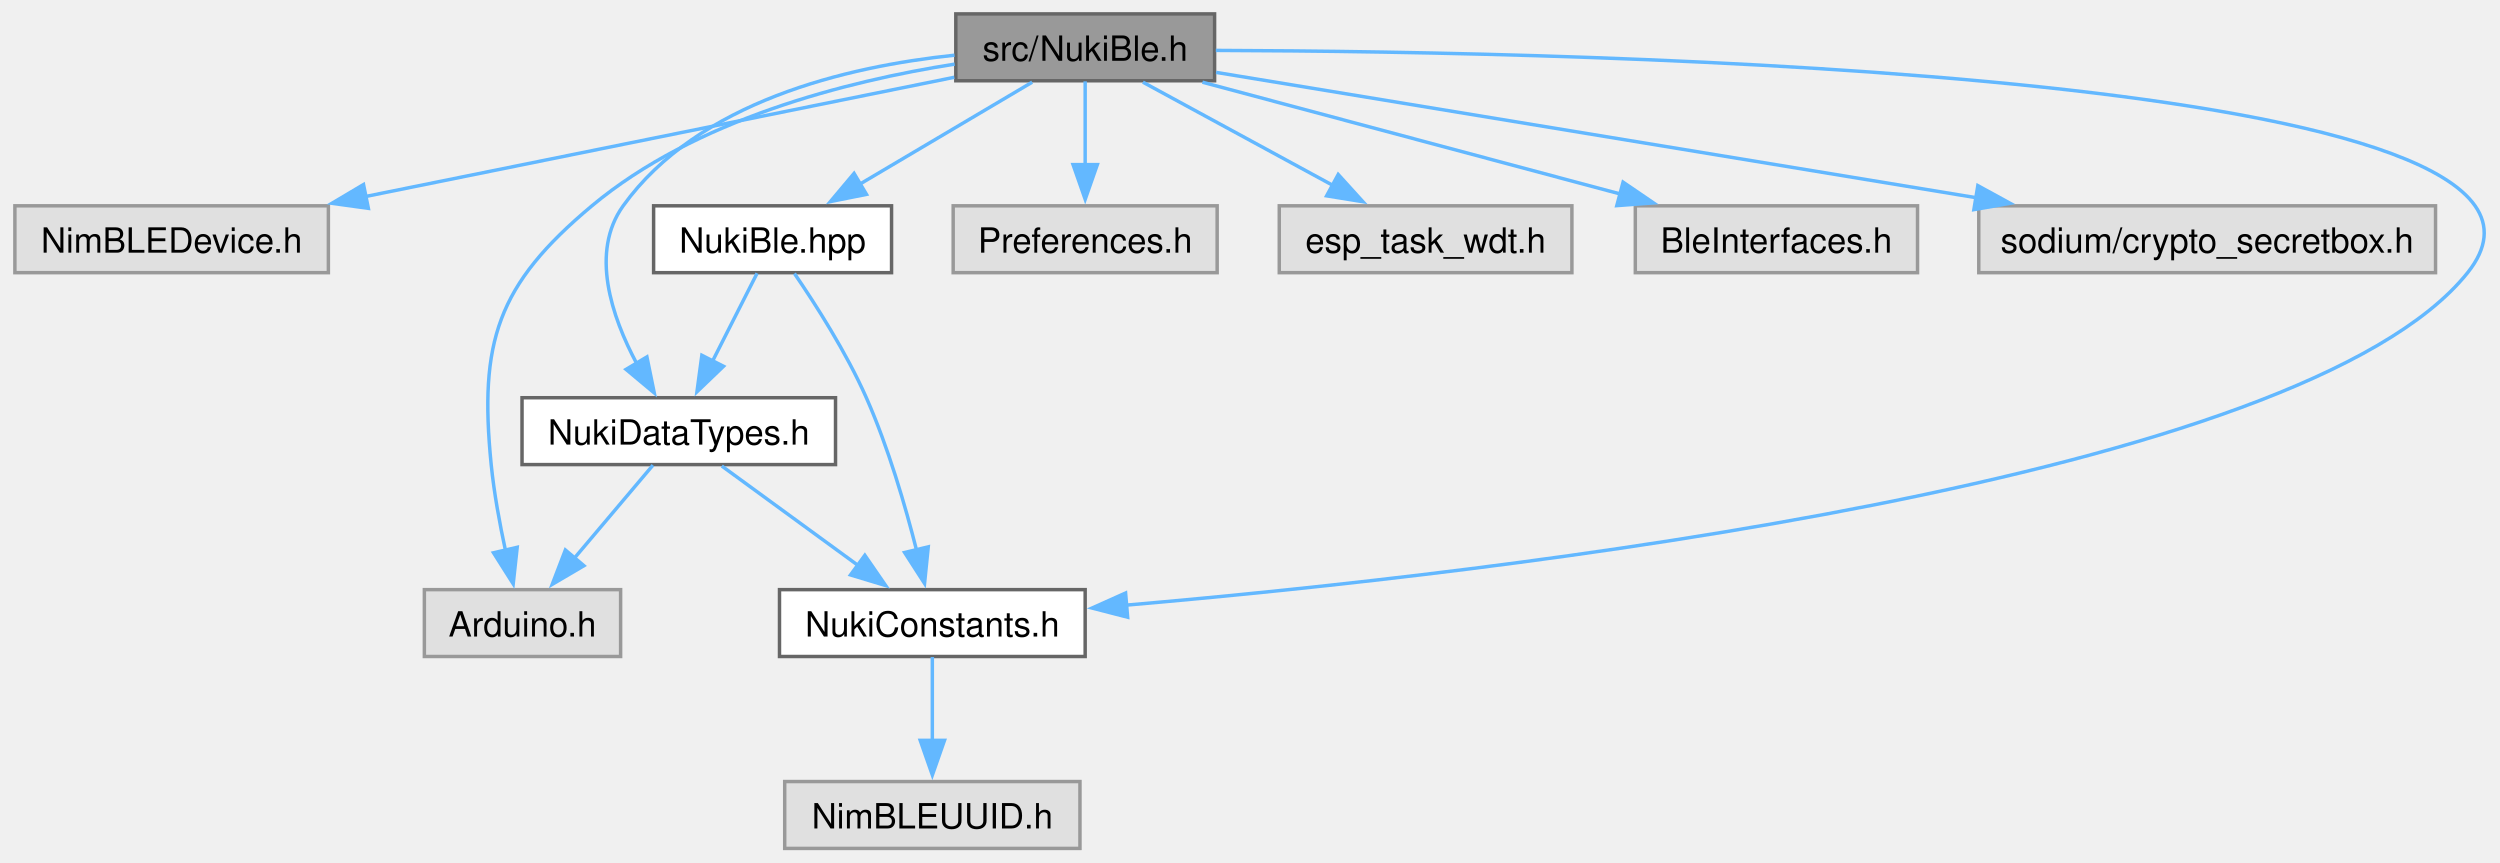
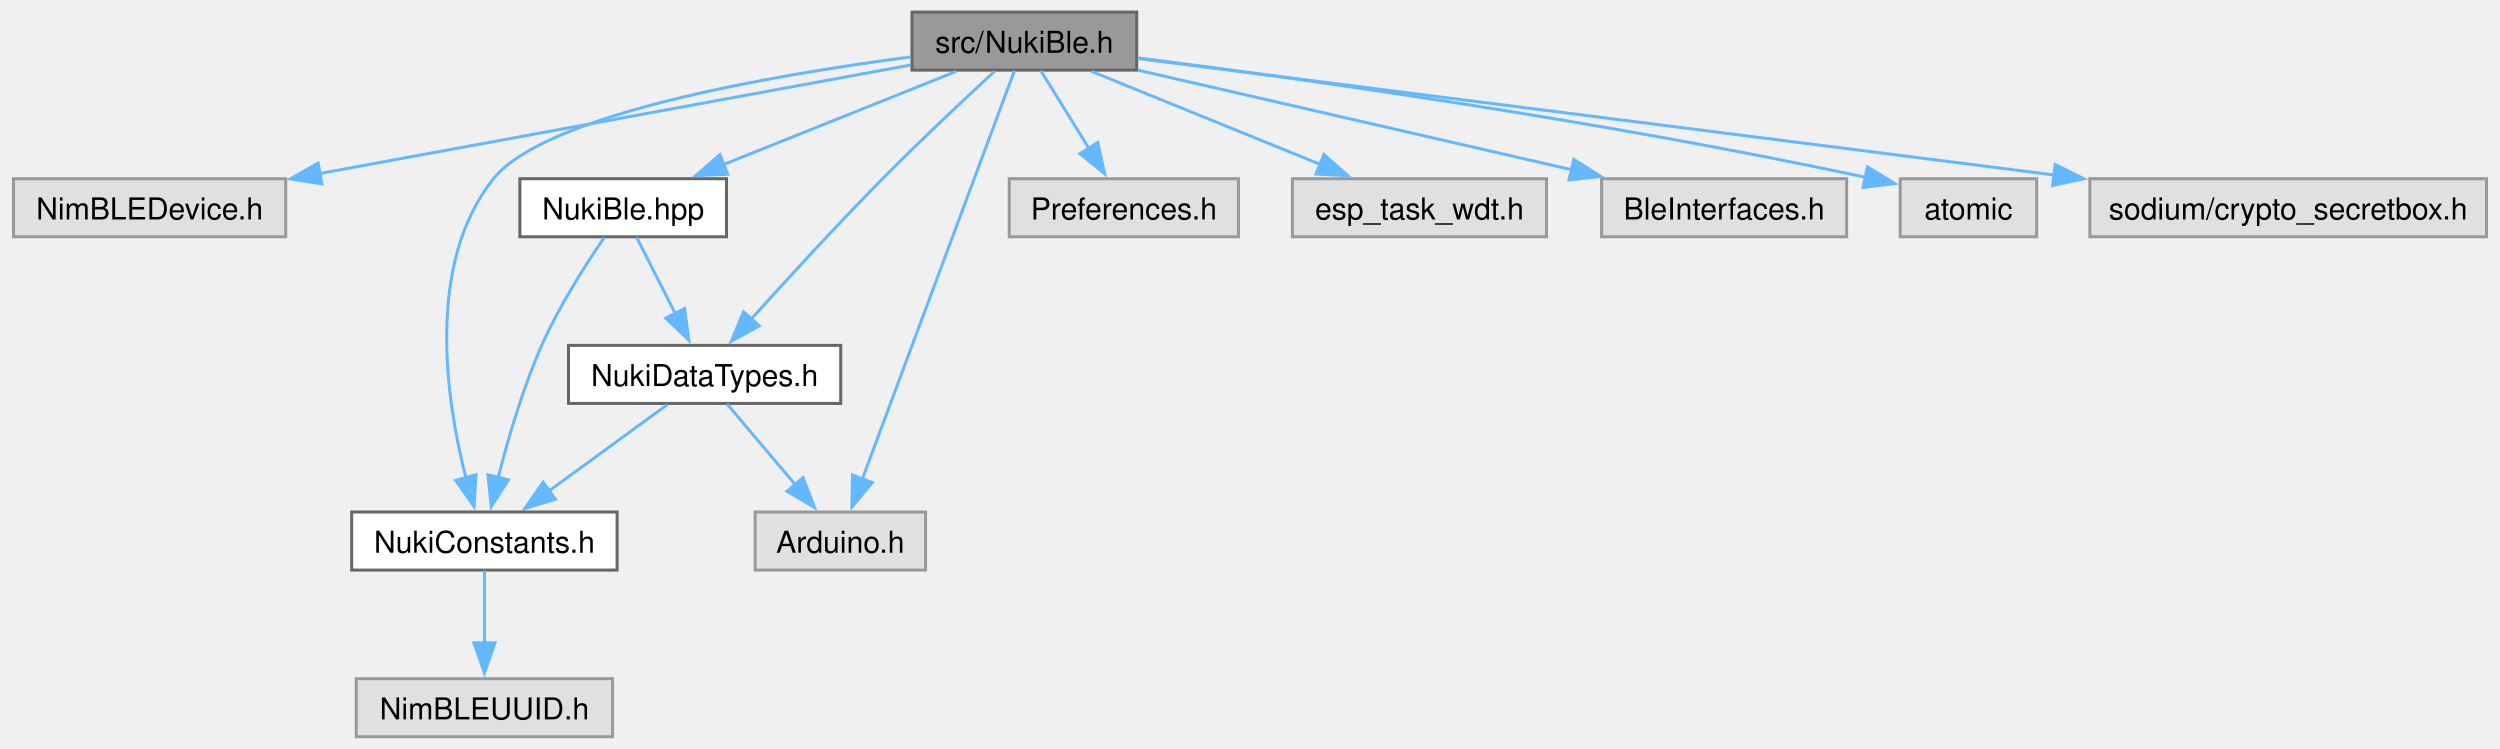
- <svg xmlns="http://www.w3.org/2000/svg" xmlns:xlink="http://www.w3.org/1999/xlink" width="719pt" height="248pt" viewBox="0.00 0.00 719.15 248.25">
+ <svg xmlns="http://www.w3.org/2000/svg" xmlns:xlink="http://www.w3.org/1999/xlink" width="828pt" height="248pt" viewBox="0.00 0.00 827.88 248.25">
  <g id="graph0" class="graph" transform="scale(1 1) rotate(0) translate(4 244.25)">
    <g id="Node000001" class="node">
      <g id="a_Node000001">
        <a xlink:title=" ">
-           <polygon fill="#999999" stroke="#666666" points="345.38,-240.25 270.88,-240.25 270.88,-221 345.38,-221 345.38,-240.25" />
-           <text text-anchor="middle" x="308.12" y="-226.75" font-family="Helvetica,sans-Serif" font-size="10.00">src/NukiBle.h</text>
+           <polygon fill="#999999" stroke="#666666" points="372.38,-240.25 297.88,-240.25 297.88,-221 372.38,-221 372.38,-240.25" />
+           <text text-anchor="middle" x="335.12" y="-226.75" font-family="Helvetica,sans-Serif" font-size="10.00">src/NukiBle.h</text>
        </a>
      </g>
    </g>
    <g id="Node000002" class="node">
      <g id="a_Node000002">
        <a xlink:title=" ">
          <polygon fill="#e0e0e0" stroke="#999999" points="90.25,-185 0,-185 0,-165.75 90.25,-165.75 90.25,-185" />
          <text text-anchor="middle" x="45.12" y="-171.5" font-family="Helvetica,sans-Serif" font-size="10.00">NimBLEDevice.h</text>
        </a>
      </g>
    </g>
    <g id="edge1_Node000001_Node000002" class="edge">
      <g id="a_edge1_Node000001_Node000002">
        <a xlink:title=" ">
-           <path fill="none" stroke="#63b8ff" d="M270.44,-222C226.08,-213.01 151.98,-198.01 100.94,-187.68" />
-           <polygon fill="#63b8ff" stroke="#63b8ff" points="101.76,-184.27 91.26,-185.72 100.37,-191.13 101.76,-184.27" />
+           <path fill="none" stroke="#63b8ff" d="M297.51,-222.72C247.65,-213.56 159.26,-197.33 101.43,-186.71" />
+           <polygon fill="#63b8ff" stroke="#63b8ff" points="102.25,-183.31 91.78,-184.94 100.99,-190.19 102.25,-183.31" />
        </a>
      </g>
    </g>
    <g id="Node000003" class="node">
      <g id="a_Node000003">
        <a xlink:href="_nuki_constants_8h.html" target="_top" xlink:title=" ">
-           <polygon fill="white" stroke="#666666" points="308.12,-74.5 220.12,-74.5 220.12,-55.25 308.12,-55.25 308.12,-74.5" />
-           <text text-anchor="middle" x="264.12" y="-61" font-family="Helvetica,sans-Serif" font-size="10.00">NukiConstants.h</text>
+           <polygon fill="white" stroke="#666666" points="200.12,-74.5 112.12,-74.5 112.12,-55.25 200.12,-55.25 200.12,-74.5" />
+           <text text-anchor="middle" x="156.12" y="-61" font-family="Helvetica,sans-Serif" font-size="10.00">NukiConstants.h</text>
        </a>
      </g>
    </g>
    <g id="edge2_Node000001_Node000003" class="edge">
      <g id="a_edge2_Node000001_Node000003">
        <a xlink:title=" ">
-           <path fill="none" stroke="#63b8ff" d="M345.73,-229.74C453.38,-229.39 752.11,-223.29 706.12,-165.75 658.32,-105.94 427.66,-79.34 319.86,-70.03" />
-           <polygon fill="#63b8ff" stroke="#63b8ff" points="320.35,-66.56 310.09,-69.2 319.76,-73.53 320.35,-66.56" />
+           <path fill="none" stroke="#63b8ff" d="M297.39,-225.37C250.96,-219.27 176.19,-206.37 159.12,-185 136.6,-156.8 143.38,-111.71 149.99,-85.85" />
+           <polygon fill="#63b8ff" stroke="#63b8ff" points="153.33,-86.89 152.68,-76.32 146.6,-84.99 153.33,-86.89" />
        </a>
      </g>
    </g>
    <g id="Node000005" class="node">
      <g id="a_Node000005">
        <a xlink:href="_nuki_data_types_8h.html" target="_top" xlink:title=" ">
-           <polygon fill="white" stroke="#666666" points="236.25,-129.75 146,-129.75 146,-110.5 236.25,-110.5 236.25,-129.75" />
-           <text text-anchor="middle" x="191.12" y="-116.25" font-family="Helvetica,sans-Serif" font-size="10.00">NukiDataTypes.h</text>
+           <polygon fill="white" stroke="#666666" points="274.25,-129.75 184,-129.75 184,-110.5 274.25,-110.5 274.25,-129.75" />
+           <text text-anchor="middle" x="229.12" y="-116.25" font-family="Helvetica,sans-Serif" font-size="10.00">NukiDataTypes.h</text>
        </a>
      </g>
    </g>
    <g id="edge4_Node000001_Node000005" class="edge">
      <g id="a_edge4_Node000001_Node000005">
        <a xlink:title=" ">
-           <path fill="none" stroke="#63b8ff" d="M270.5,-228.36C239.29,-225.08 196.67,-214.95 175.12,-185 165.54,-171.67 171.74,-153.2 179.04,-139.54" />
-           <polygon fill="#63b8ff" stroke="#63b8ff" points="181.95,-141.5 184.07,-131.12 175.94,-137.91 181.95,-141.5" />
+           <path fill="none" stroke="#63b8ff" d="M325.22,-220.58C315.59,-211.69 300.61,-197.66 288.12,-185 272.94,-169.61 256.28,-151.44 244.54,-138.43" />
+           <polygon fill="#63b8ff" stroke="#63b8ff" points="247.26,-136.21 237.97,-131.1 242.04,-140.88 247.26,-136.21" />
        </a>
      </g>
    </g>
    <g id="Node000006" class="node">
      <g id="a_Node000006">
        <a xlink:title=" ">
-           <polygon fill="#e0e0e0" stroke="#999999" points="174.38,-74.5 117.88,-74.5 117.88,-55.25 174.38,-55.25 174.38,-74.5" />
-           <text text-anchor="middle" x="146.12" y="-61" font-family="Helvetica,sans-Serif" font-size="10.00">Arduino.h</text>
+           <polygon fill="#e0e0e0" stroke="#999999" points="302.38,-74.5 245.88,-74.5 245.88,-55.25 302.38,-55.25 302.38,-74.5" />
+           <text text-anchor="middle" x="274.12" y="-61" font-family="Helvetica,sans-Serif" font-size="10.00">Arduino.h</text>
        </a>
      </g>
    </g>
    <g id="edge7_Node000001_Node000006" class="edge">
      <g id="a_edge7_Node000001_Node000006">
        <a xlink:title=" ">
-           <path fill="none" stroke="#63b8ff" d="M270.55,-225.79C239.51,-220.9 195.87,-209.85 166.12,-185 138.86,-162.22 133.6,-145.86 137.12,-110.5 137.94,-102.34 139.57,-93.47 141.23,-85.79" />
-           <polygon fill="#63b8ff" stroke="#63b8ff" points="144.61,-86.69 143.46,-76.16 137.79,-85.11 144.61,-86.69" />
+           <path fill="none" stroke="#63b8ff" d="M331.85,-220.82C322.33,-195.28 294.55,-120.7 281.31,-85.15" />
+           <polygon fill="#63b8ff" stroke="#63b8ff" points="284.72,-84.29 277.95,-76.14 278.16,-86.73 284.72,-84.29" />
        </a>
      </g>
    </g>
    <g id="Node000007" class="node">
      <g id="a_Node000007">
        <a xlink:title=" ">
-           <polygon fill="#e0e0e0" stroke="#999999" points="346.12,-185 270.12,-185 270.12,-165.75 346.12,-165.75 346.12,-185" />
-           <text text-anchor="middle" x="308.12" y="-171.5" font-family="Helvetica,sans-Serif" font-size="10.00">Preferences.h</text>
+           <polygon fill="#e0e0e0" stroke="#999999" points="406.12,-185 330.12,-185 330.12,-165.75 406.12,-165.75 406.12,-185" />
+           <text text-anchor="middle" x="368.12" y="-171.5" font-family="Helvetica,sans-Serif" font-size="10.00">Preferences.h</text>
        </a>
      </g>
    </g>
    <g id="edge8_Node000001_Node000007" class="edge">
      <g id="a_edge8_Node000001_Node000007">
        <a xlink:title=" ">
-           <path fill="none" stroke="#63b8ff" d="M308.12,-220.83C308.12,-214.32 308.12,-205.17 308.12,-196.87" />
-           <polygon fill="#63b8ff" stroke="#63b8ff" points="311.63,-196.87 308.13,-186.87 304.63,-196.87 311.63,-196.87" />
+           <path fill="none" stroke="#63b8ff" d="M340.57,-220.83C344.9,-213.86 351.09,-203.87 356.51,-195.12" />
+           <polygon fill="#63b8ff" stroke="#63b8ff" points="359.47,-196.99 361.76,-186.65 353.52,-193.3 359.47,-196.99" />
        </a>
      </g>
    </g>
    <g id="Node000008" class="node">
      <g id="a_Node000008">
        <a xlink:title=" ">
-           <polygon fill="#e0e0e0" stroke="#999999" points="448.25,-185 364,-185 364,-165.75 448.25,-165.75 448.25,-185" />
-           <text text-anchor="middle" x="406.12" y="-171.5" font-family="Helvetica,sans-Serif" font-size="10.00">esp_task_wdt.h</text>
+           <polygon fill="#e0e0e0" stroke="#999999" points="508.25,-185 424,-185 424,-165.75 508.25,-165.75 508.25,-185" />
+           <text text-anchor="middle" x="466.12" y="-171.5" font-family="Helvetica,sans-Serif" font-size="10.00">esp_task_wdt.h</text>
        </a>
      </g>
    </g>
    <g id="edge9_Node000001_Node000008" class="edge">
      <g id="a_edge9_Node000001_Node000008">
        <a xlink:title=" ">
-           <path fill="none" stroke="#63b8ff" d="M324.75,-220.59C339.81,-212.41 362.27,-200.21 379.78,-190.69" />
-           <polygon fill="#63b8ff" stroke="#63b8ff" points="380.97,-194.02 388.09,-186.18 377.63,-187.87 380.97,-194.02" />
+           <path fill="none" stroke="#63b8ff" d="M357.35,-220.59C378.14,-212.14 409.47,-199.4 433.18,-189.77" />
+           <polygon fill="#63b8ff" stroke="#63b8ff" points="434.45,-193.03 442.39,-186.02 431.81,-186.55 434.45,-193.03" />
        </a>
      </g>
    </g>
    <g id="Node000009" class="node">
      <g id="a_Node000009">
        <a xlink:title=" ">
-           <polygon fill="#e0e0e0" stroke="#999999" points="547.75,-185 466.5,-185 466.5,-165.75 547.75,-165.75 547.75,-185" />
-           <text text-anchor="middle" x="507.12" y="-171.5" font-family="Helvetica,sans-Serif" font-size="10.00">BleInterfaces.h</text>
+           <polygon fill="#e0e0e0" stroke="#999999" points="607.75,-185 526.5,-185 526.5,-165.75 607.75,-165.75 607.75,-185" />
+           <text text-anchor="middle" x="567.12" y="-171.5" font-family="Helvetica,sans-Serif" font-size="10.00">BleInterfaces.h</text>
        </a>
      </g>
    </g>
    <g id="edge10_Node000001_Node000009" class="edge">
      <g id="a_edge10_Node000001_Node000009">
        <a xlink:title=" ">
-           <path fill="none" stroke="#63b8ff" d="M341.88,-220.59C375.05,-211.72 425.84,-198.12 462.36,-188.35" />
-           <polygon fill="#63b8ff" stroke="#63b8ff" points="462.98,-191.81 471.74,-185.84 461.17,-185.05 462.98,-191.81" />
+           <path fill="none" stroke="#63b8ff" d="M372.66,-221.01C411.74,-212.04 473.2,-197.93 516.55,-187.98" />
+           <polygon fill="#63b8ff" stroke="#63b8ff" points="517.27,-191.41 526.23,-185.76 515.7,-184.59 517.27,-191.41" />
        </a>
      </g>
    </g>
    <g id="Node000010" class="node">
      <g id="a_Node000010">
        <a xlink:title=" ">
-           <polygon fill="#e0e0e0" stroke="#999999" points="696.88,-185 565.38,-185 565.38,-165.75 696.88,-165.75 696.88,-185" />
-           <text text-anchor="middle" x="631.12" y="-171.5" font-family="Helvetica,sans-Serif" font-size="10.00">sodium/crypto_secretbox.h</text>
+           <polygon fill="#e0e0e0" stroke="#999999" points="670.75,-185 625.5,-185 625.5,-165.75 670.75,-165.75 670.75,-185" />
+           <text text-anchor="middle" x="648.12" y="-171.5" font-family="Helvetica,sans-Serif" font-size="10.00">atomic</text>
        </a>
      </g>
    </g>
    <g id="edge11_Node000001_Node000010" class="edge">
      <g id="a_edge11_Node000001_Node000010">
        <a xlink:title=" ">
-           <path fill="none" stroke="#63b8ff" d="M345.81,-223.41C399.45,-214.57 498.64,-198.22 564.77,-187.31" />
-           <polygon fill="#63b8ff" stroke="#63b8ff" points="565.11,-190.81 574.4,-185.73 563.97,-183.9 565.11,-190.81" />
+           <path fill="none" stroke="#63b8ff" d="M372.78,-225.06C424.98,-218.43 522.43,-204.96 614.04,-185.48" />
+           <polygon fill="#63b8ff" stroke="#63b8ff" points="614.66,-188.93 623.7,-183.39 613.18,-182.08 614.66,-188.93" />
        </a>
      </g>
    </g>
    <g id="Node000011" class="node">
      <g id="a_Node000011">
-         <a xlink:href="_nuki_ble_8hpp.html" target="_top" xlink:title=" ">
-           <polygon fill="white" stroke="#666666" points="252.38,-185 183.88,-185 183.88,-165.75 252.38,-165.75 252.38,-185" />
-           <text text-anchor="middle" x="218.12" y="-171.5" font-family="Helvetica,sans-Serif" font-size="10.00">NukiBle.hpp</text>
+         <a xlink:title=" ">
+           <polygon fill="#e0e0e0" stroke="#999999" points="819.88,-185 688.38,-185 688.38,-165.75 819.88,-165.75 819.88,-185" />
+           <text text-anchor="middle" x="754.12" y="-171.5" font-family="Helvetica,sans-Serif" font-size="10.00">sodium/crypto_secretbox.h</text>
        </a>
      </g>
    </g>
    <g id="edge12_Node000001_Node000011" class="edge">
      <g id="a_edge12_Node000001_Node000011">
        <a xlink:title=" ">
-           <path fill="none" stroke="#63b8ff" d="M292.86,-220.59C279.28,-212.56 259.17,-200.66 243.23,-191.23" />
-           <polygon fill="#63b8ff" stroke="#63b8ff" points="245.16,-188.3 234.77,-186.22 241.59,-194.33 245.16,-188.3" />
+           <path fill="none" stroke="#63b8ff" d="M372.68,-224.85C440.87,-216.19 586.33,-197.7 676.61,-186.23" />
+           <polygon fill="#63b8ff" stroke="#63b8ff" points="676.9,-189.72 686.38,-184.98 676.02,-182.77 676.9,-189.72" />
+         </a>
+       </g>
+     </g>
+     <g id="Node000012" class="node">
+       <g id="a_Node000012">
+         <a xlink:href="_nuki_ble_8hpp.html" target="_top" xlink:title=" ">
+           <polygon fill="white" stroke="#666666" points="236.38,-185 167.88,-185 167.88,-165.75 236.38,-165.75 236.38,-185" />
+           <text text-anchor="middle" x="202.12" y="-171.5" font-family="Helvetica,sans-Serif" font-size="10.00">NukiBle.hpp</text>
+         </a>
+       </g>
+     </g>
+     <g id="edge13_Node000001_Node000012" class="edge">
+       <g id="a_edge13_Node000001_Node000012">
+         <a xlink:title=" ">
+           <path fill="none" stroke="#63b8ff" d="M312.56,-220.59C291.35,-212.1 259.35,-199.29 235.25,-189.64" />
+           <polygon fill="#63b8ff" stroke="#63b8ff" points="236.79,-186.48 226.2,-186.02 234.19,-192.98 236.79,-186.48" />
        </a>
      </g>
    </g>
    <g id="Node000004" class="node">
      <g id="a_Node000004">
        <a xlink:title=" ">
-           <polygon fill="#e0e0e0" stroke="#999999" points="306.62,-19.25 221.62,-19.25 221.62,0 306.62,0 306.62,-19.25" />
-           <text text-anchor="middle" x="264.12" y="-5.75" font-family="Helvetica,sans-Serif" font-size="10.00">NimBLEUUID.h</text>
+           <polygon fill="#e0e0e0" stroke="#999999" points="198.62,-19.25 113.62,-19.25 113.62,0 198.62,0 198.62,-19.25" />
+           <text text-anchor="middle" x="156.12" y="-5.75" font-family="Helvetica,sans-Serif" font-size="10.00">NimBLEUUID.h</text>
        </a>
      </g>
    </g>
    <g id="edge3_Node000003_Node000004" class="edge">
      <g id="a_edge3_Node000003_Node000004">
        <a xlink:title=" ">
-           <path fill="none" stroke="#63b8ff" d="M264.12,-55.08C264.12,-48.57 264.12,-39.42 264.12,-31.12" />
-           <polygon fill="#63b8ff" stroke="#63b8ff" points="267.63,-31.12 264.13,-21.12 260.63,-31.12 267.63,-31.12" />
+           <path fill="none" stroke="#63b8ff" d="M156.12,-55.08C156.12,-48.57 156.12,-39.42 156.12,-31.12" />
+           <polygon fill="#63b8ff" stroke="#63b8ff" points="159.63,-31.12 156.13,-21.12 152.63,-31.12 159.63,-31.12" />
        </a>
      </g>
    </g>
    <g id="edge6_Node000005_Node000003" class="edge">
      <g id="a_edge6_Node000005_Node000003">
        <a xlink:title=" ">
-           <path fill="none" stroke="#63b8ff" d="M203.51,-110.09C214.27,-102.24 230.1,-90.7 242.88,-81.37" />
-           <polygon fill="#63b8ff" stroke="#63b8ff" points="244.69,-84.39 250.7,-75.67 240.56,-78.73 244.69,-84.39" />
+           <path fill="none" stroke="#63b8ff" d="M216.74,-110.09C205.98,-102.24 190.15,-90.7 177.37,-81.37" />
+           <polygon fill="#63b8ff" stroke="#63b8ff" points="179.69,-78.73 169.55,-75.67 175.56,-84.39 179.69,-78.73" />
        </a>
      </g>
    </g>
    <g id="edge5_Node000005_Node000006" class="edge">
      <g id="a_edge5_Node000005_Node000006">
        <a xlink:title=" ">
-           <path fill="none" stroke="#63b8ff" d="M183.69,-110.33C177.54,-103.05 168.61,-92.48 161,-83.48" />
-           <polygon fill="#63b8ff" stroke="#63b8ff" points="163.82,-81.39 154.69,-76.02 158.48,-85.91 163.82,-81.39" />
-         </a>
-       </g>
-     </g>
-     <g id="edge13_Node000011_Node000003" class="edge">
-       <g id="a_edge13_Node000011_Node000003">
-         <a xlink:title=" ">
-           <path fill="none" stroke="#63b8ff" d="M224.42,-165.51C230.41,-156.77 239.34,-142.83 245.12,-129.75 251.44,-115.48 256.38,-98.51 259.63,-85.65" />
-           <polygon fill="#63b8ff" stroke="#63b8ff" points="262.95,-86.82 261.88,-76.28 256.14,-85.19 262.95,-86.82" />
-         </a>
-       </g>
-     </g>
-     <g id="edge14_Node000011_Node000005" class="edge">
-       <g id="a_edge14_Node000011_Node000005">
-         <a xlink:title=" ">
-           <path fill="none" stroke="#63b8ff" d="M213.67,-165.58C210.17,-158.69 205.18,-148.84 200.78,-140.16" />
-           <polygon fill="#63b8ff" stroke="#63b8ff" points="204.01,-138.8 196.36,-131.46 197.77,-141.96 204.01,-138.8" />
+           <path fill="none" stroke="#63b8ff" d="M236.56,-110.33C242.71,-103.05 251.64,-92.48 259.25,-83.48" />
+           <polygon fill="#63b8ff" stroke="#63b8ff" points="261.77,-85.91 265.56,-76.02 256.43,-81.39 261.77,-85.91" />
+         </a>
+       </g>
+     </g>
+     <g id="edge14_Node000012_Node000003" class="edge">
+       <g id="a_edge14_Node000012_Node000003">
+         <a xlink:title=" ">
+           <path fill="none" stroke="#63b8ff" d="M195.83,-165.51C189.84,-156.77 180.91,-142.83 175.12,-129.75 168.81,-115.48 163.87,-98.51 160.62,-85.65" />
+           <polygon fill="#63b8ff" stroke="#63b8ff" points="164.11,-85.19 158.37,-76.28 157.3,-86.82 164.11,-85.19" />
+         </a>
+       </g>
+     </g>
+     <g id="edge15_Node000012_Node000005" class="edge">
+       <g id="a_edge15_Node000012_Node000005">
+         <a xlink:title=" ">
+           <path fill="none" stroke="#63b8ff" d="M206.58,-165.58C210.08,-158.69 215.07,-148.84 219.47,-140.16" />
+           <polygon fill="#63b8ff" stroke="#63b8ff" points="222.48,-141.96 223.89,-131.46 216.24,-138.8 222.48,-141.96" />
        </a>
      </g>
    </g>
  </g>
</svg>
